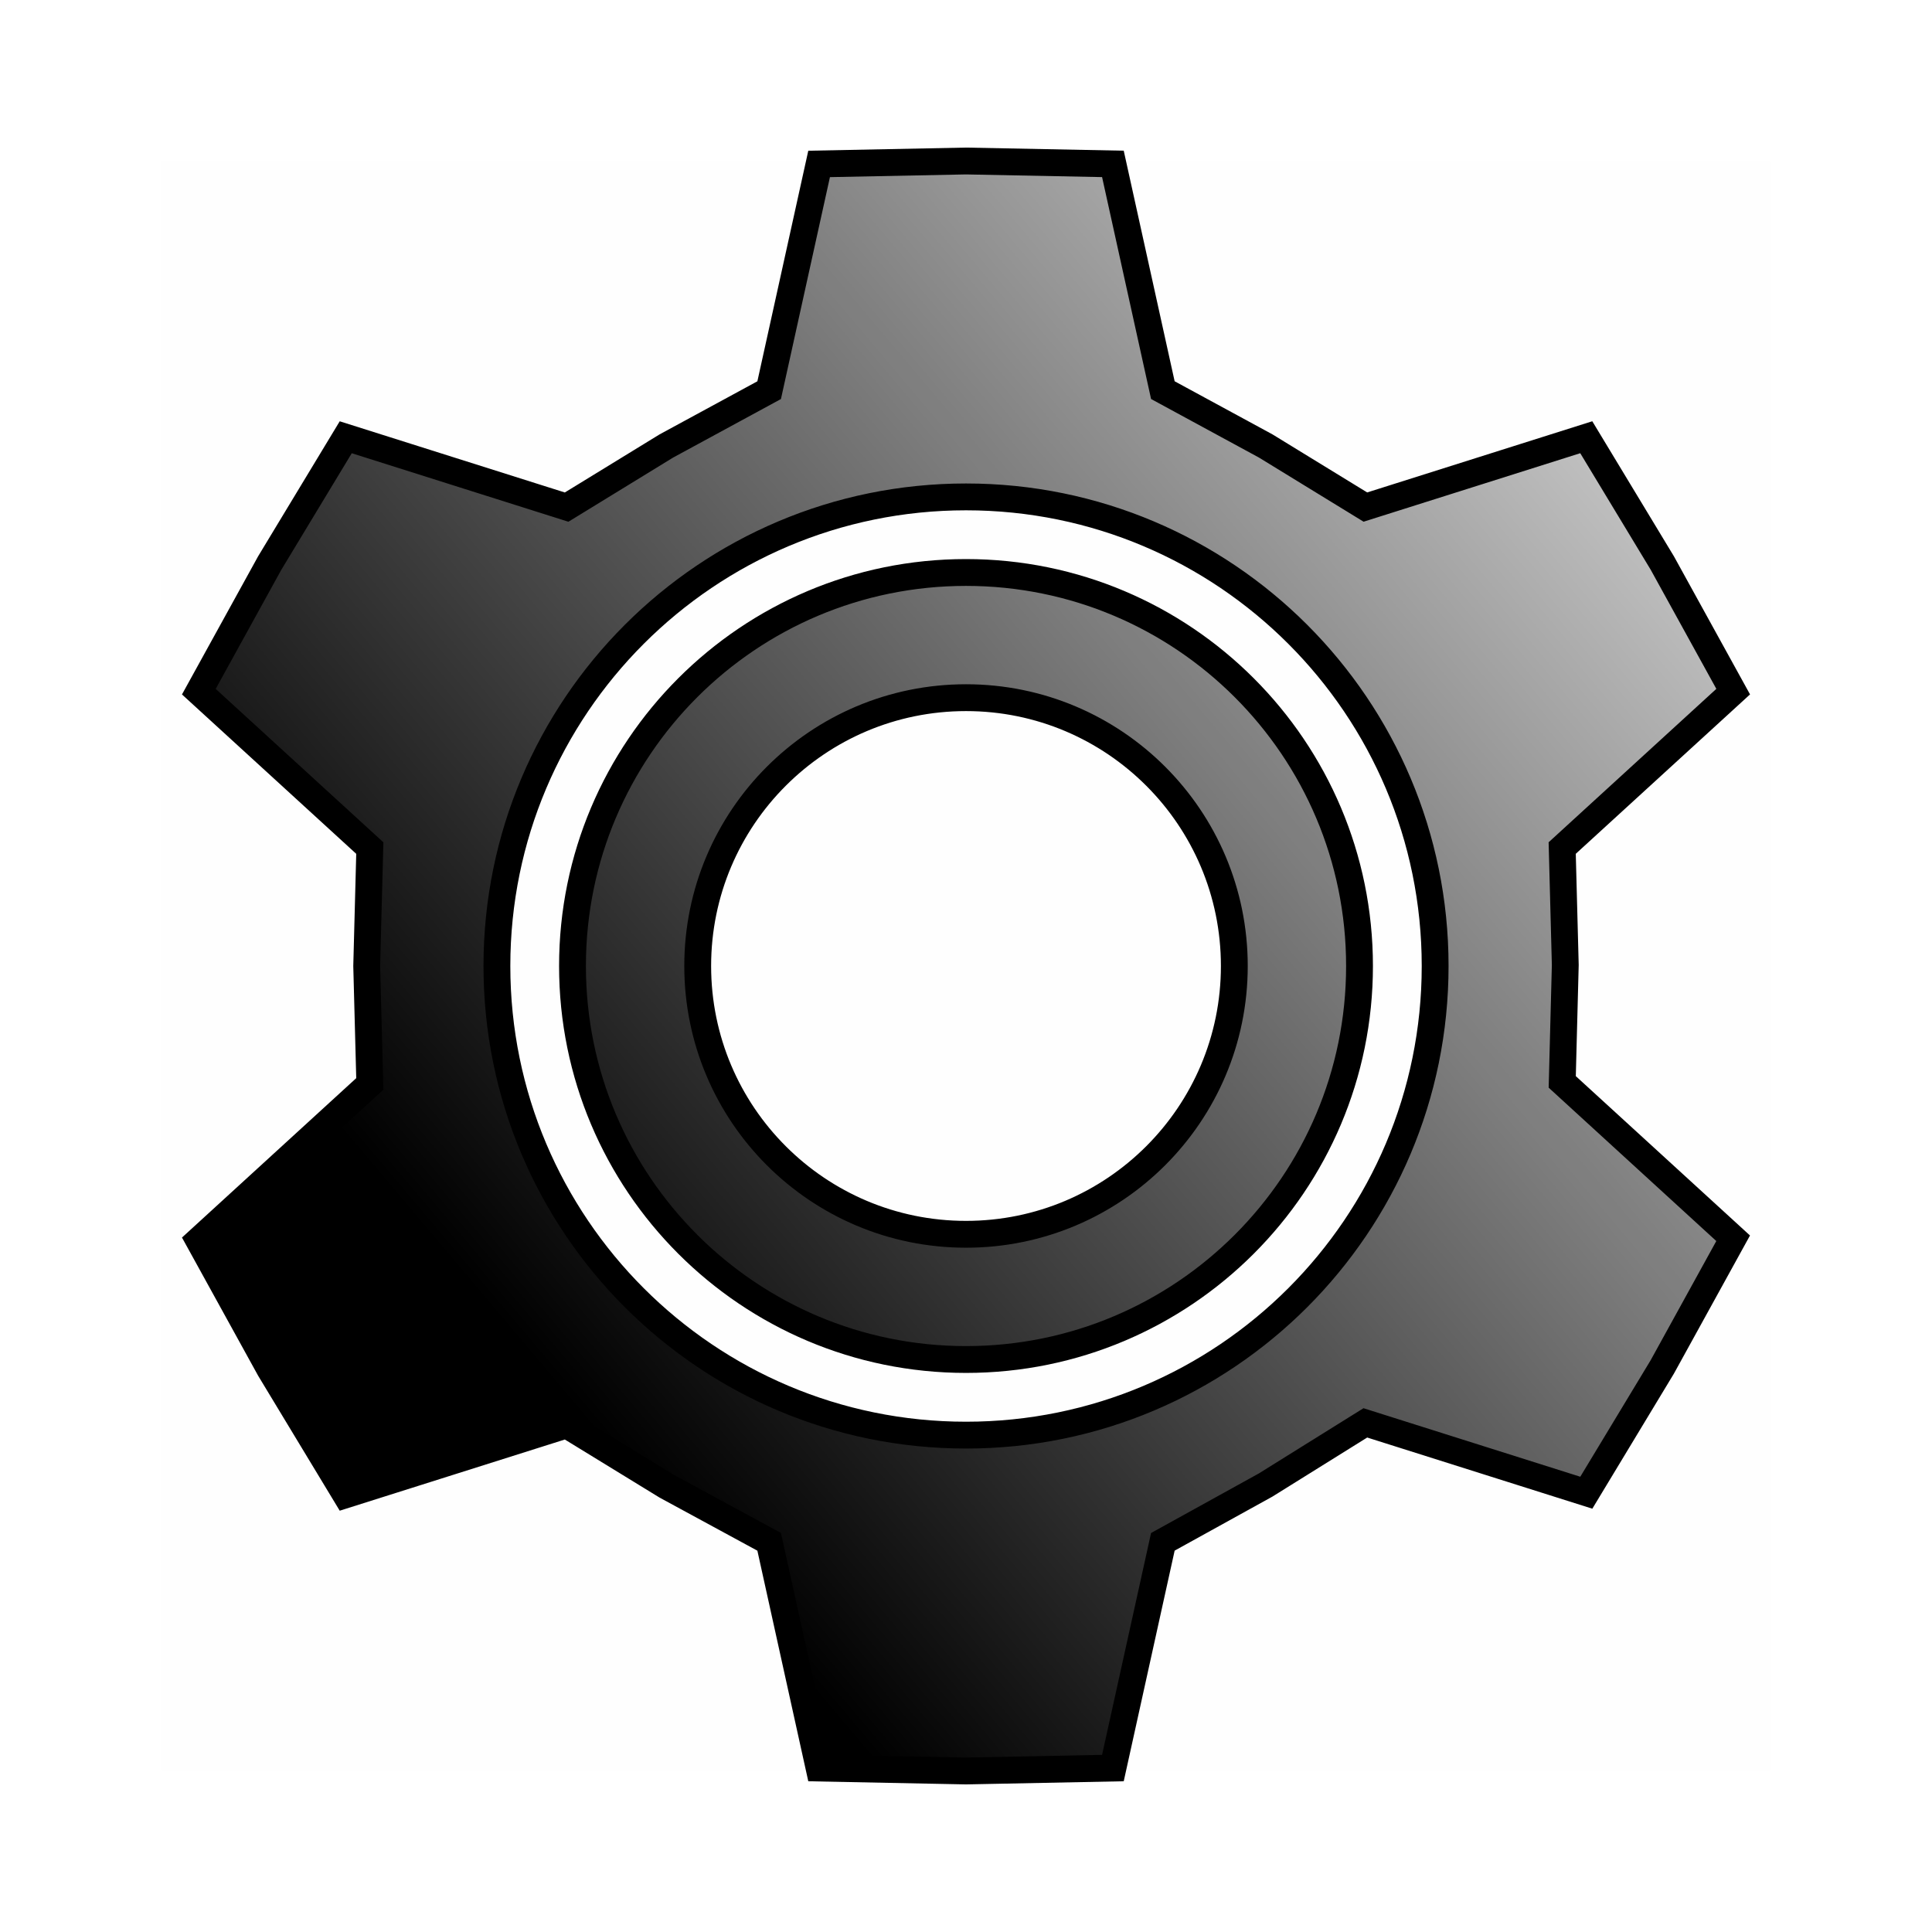
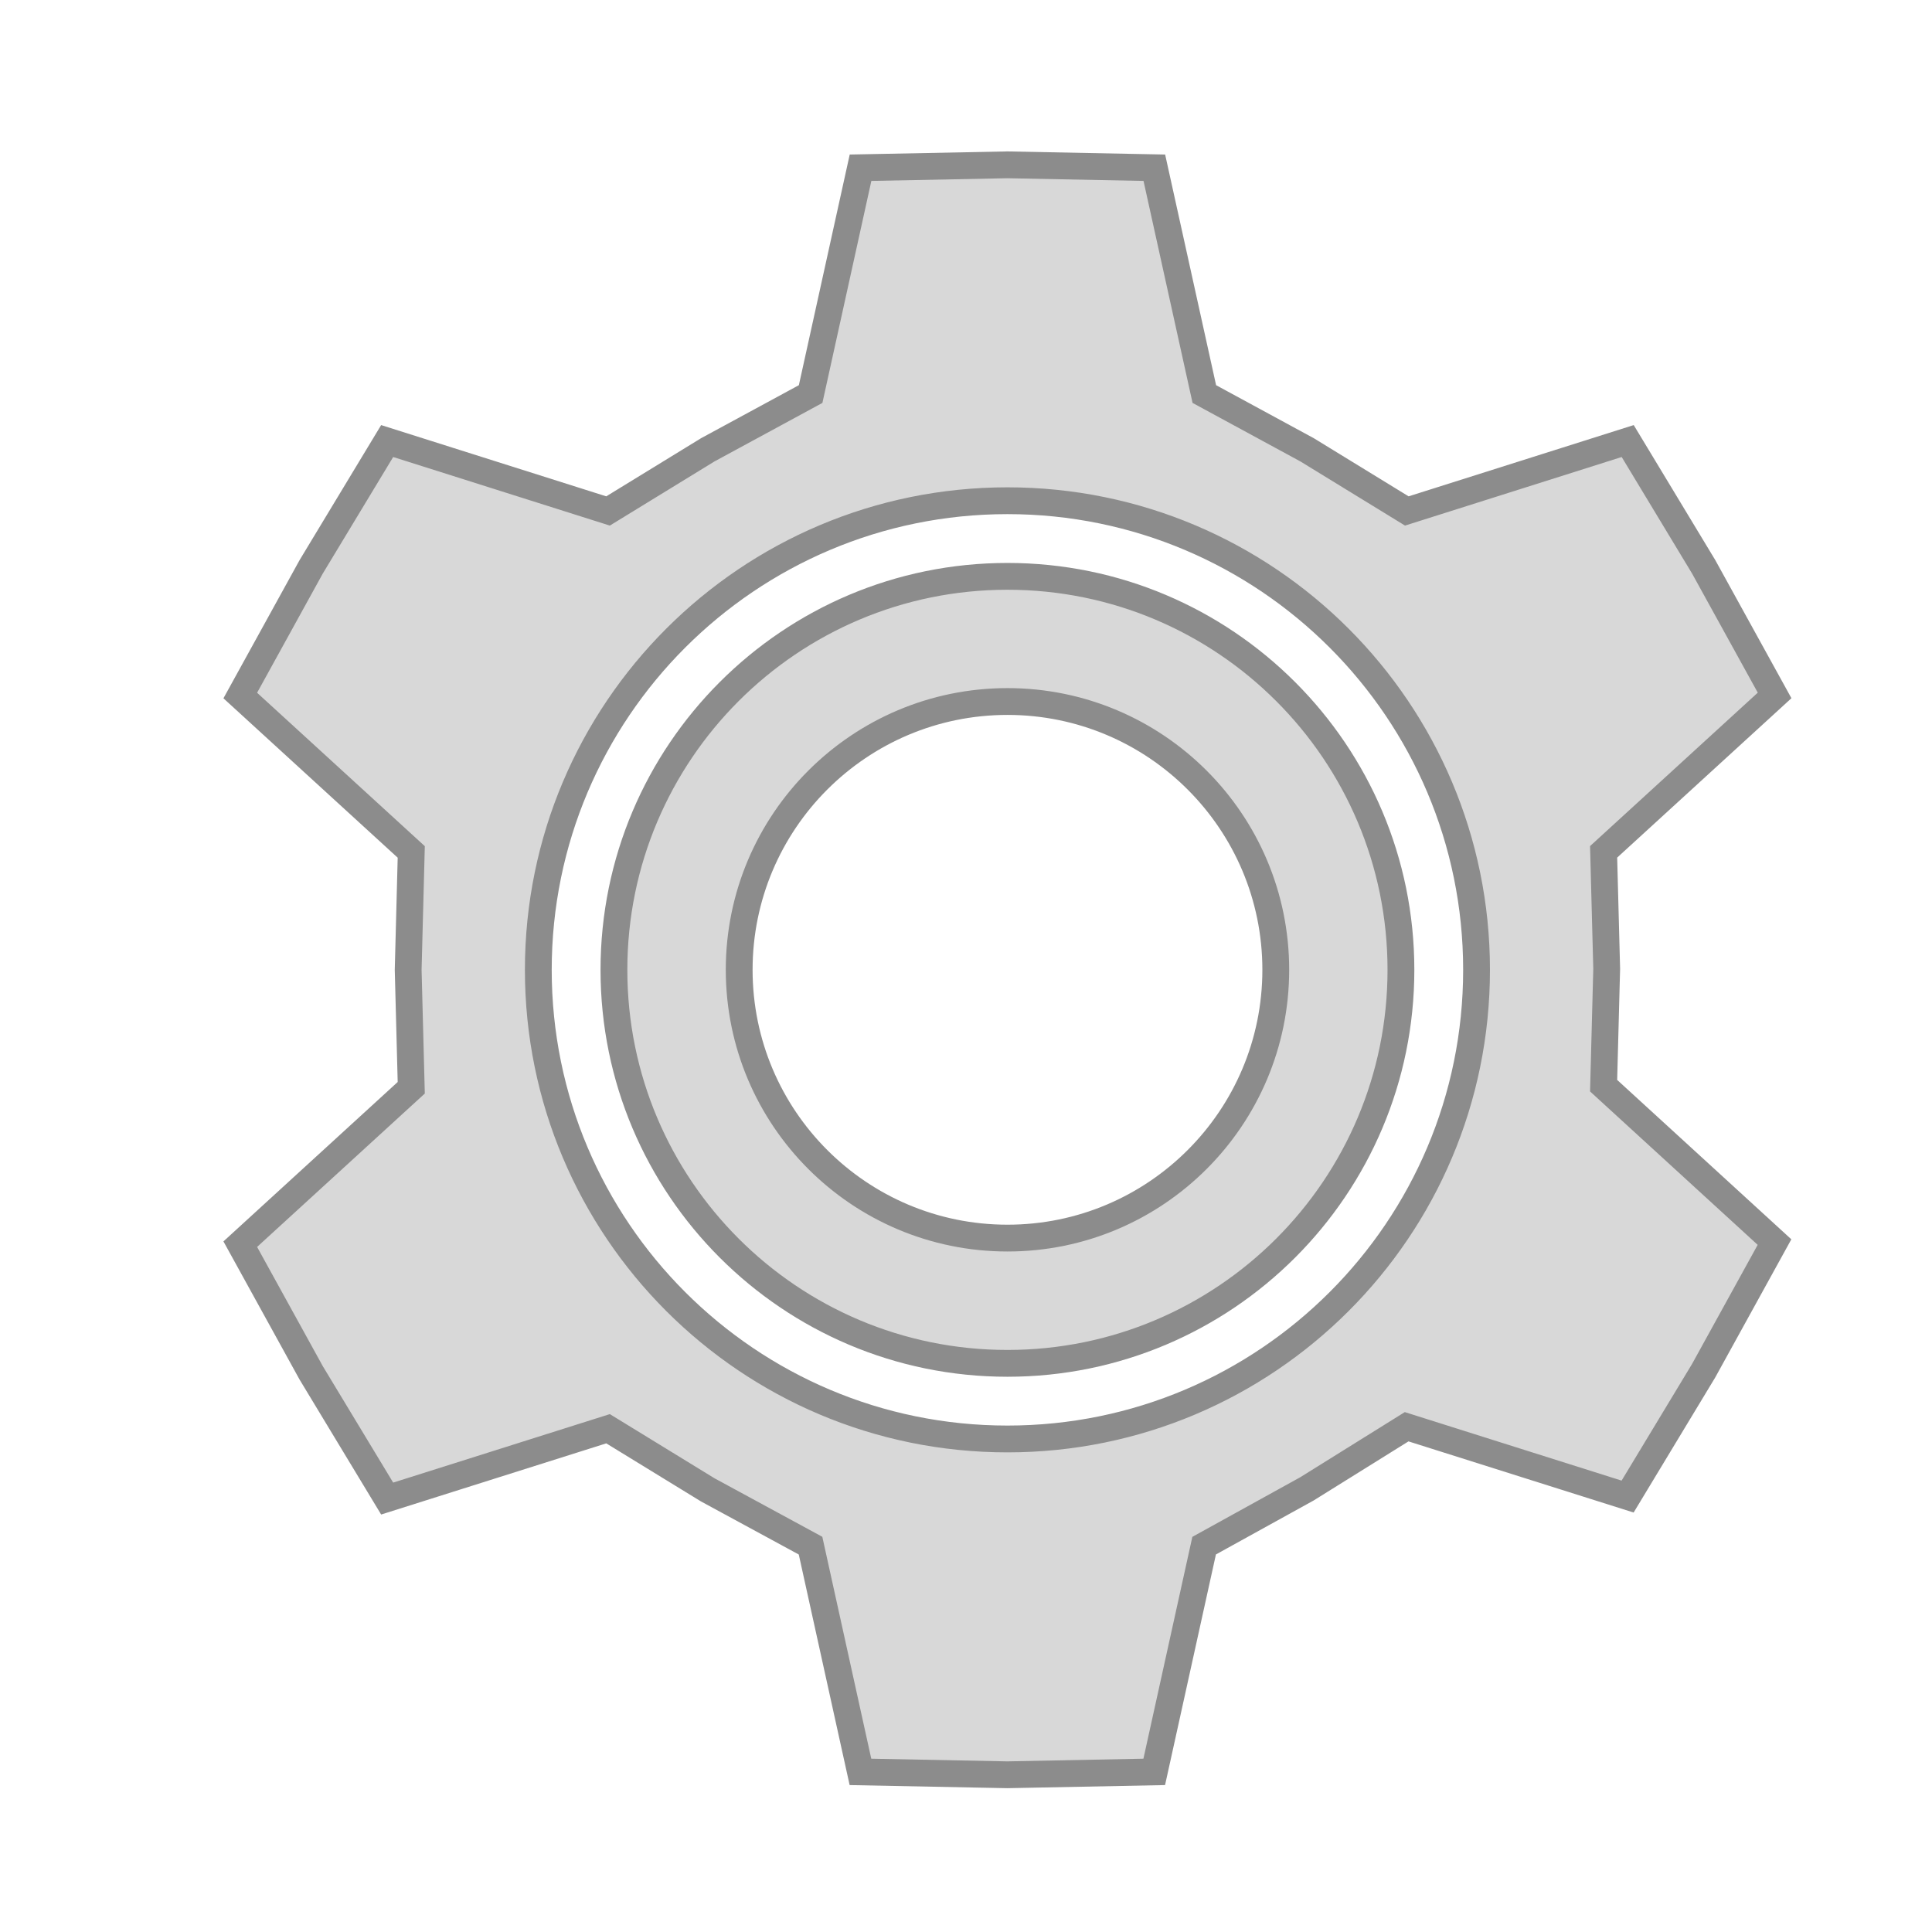
- <svg xmlns="http://www.w3.org/2000/svg" xmlns:xlink="http://www.w3.org/1999/xlink" version="1.1" width="144" height="144" viewBox="0 0 128 128" id="svg3348">
-   <defs id="defs5708">
-     <linearGradient id="linearGradient9451">
-       <stop style="stop-color:#000000;stop-opacity:1;" offset="0" id="stop9447" />
-       <stop style="stop-color:#000000;stop-opacity:0;" offset="1" id="stop9449" />
-     </linearGradient>
-     <linearGradient xlink:href="#linearGradient9451" id="linearGradient9453" x1="35.206" y1="78.8" x2="112.17" y2="13.867" gradientUnits="userSpaceOnUse" />
-   </defs>
-   <rect style="opacity:1;fill:#fafafa;fill-opacity:0.196;fill-rule:nonzero;stroke:none;stroke-width:0.889;stroke-linecap:round;stroke-miterlimit:4;stroke-dasharray:none;stroke-dashoffset:0;stroke-opacity:1" id="rect2042" width="106.667" height="106.667" x="10.667" y="10.667" />
-   <g id="g9979" transform="matrix(1.212606,0,0,1.212606,-13.93378,-13.27976)" style="fill-opacity:1;fill:url(#linearGradient9453);stroke-width:1.466;stroke-miterlimit:4;stroke-dasharray:none;stroke:#000000;stroke-opacity:1">
-     <path id="path9895" d="m 64.271,19.748 -8.027,0.16 -2.729,12.361 -5.617,3.049 -5.449,3.34 -12.068,-3.816 -4.152,6.869 -3.875,7.031 9.342,8.545 -0.17,6.443 0.17,6.443 -9.342,8.545 3.875,7.031 4.152,6.869 12.068,-3.816 5.449,3.34 5.617,3.049 2.729,12.361 8.027,0.16 8.025,-0.16 2.729,-12.361 5.617,-3.104 5.447,-3.395 12.072,3.816 4.15,-6.871 3.873,-7.031 -9.338,-8.543 0.166,-6.389 -0.168,-6.389 9.342,-8.545 -3.875,-7.031 -4.152,-6.869 -12.068,3.816 -5.449,-3.34 -5.617,-3.049 -2.729,-12.361 z m 0,18.352 a 25.631,25.631 0 0 1 25.631,25.631 25.631,25.631 0 0 1 -25.631,25.631 25.631,25.631 0 0 1 -25.631,-25.631 25.631,25.631 0 0 1 25.631,-25.631 z" style="fill:url(#linearGradient9453);fill-opacity:1;fill-rule:evenodd;stroke:#000000;stroke-width:1.466;stroke-linecap:butt;stroke-linejoin:miter;stroke-opacity:1;stroke-miterlimit:4;stroke-dasharray:none" />
-     <path id="path9959" d="m 64.27,42.23 a 21.5,21.5 0 0 0 -21.5,21.5 21.5,21.5 0 0 0 21.5,21.5 21.5,21.5 0 0 0 21.5,-21.5 21.5,21.5 0 0 0 -21.5,-21.5 z m 0,6.84 A 14.659,14.659 0 0 1 78.93,63.73 14.659,14.659 0 0 1 64.27,78.389 14.659,14.659 0 0 1 49.611,63.73 14.659,14.659 0 0 1 64.27,49.07 Z" style="opacity:1;fill:url(#linearGradient9453);fill-opacity:1;fill-rule:nonzero;stroke:#000000;stroke-width:1.466;stroke-linecap:round;stroke-miterlimit:4;stroke-dasharray:none;stroke-dashoffset:0;stroke-opacity:1" />
-   </g>
+ <svg xmlns="http://www.w3.org/2000/svg" version="1.1" width="24" height="24" viewBox="0 0 21.333 21.333" id="svg3348">
+   <defs id="defs5708" />
+   <path style="fill:#d8d8d8;fill-opacity:1;fill-rule:evenodd;stroke:#8c8c8c;stroke-width:0.296;stroke-linecap:butt;stroke-linejoin:miter;stroke-miterlimit:4;stroke-dasharray:none;stroke-opacity:1" d="M 11.124,1.82 9.502,1.852 8.951,4.351 7.815,4.967 6.714,5.642 4.275,4.87 3.436,6.259 2.653,7.68 l 1.888,1.727 -0.034,1.302 0.034,1.302 -1.888,1.727 0.783,1.421 0.839,1.388 2.439,-0.771 1.101,0.675 1.135,0.616 0.551,2.498 1.622,0.032 1.622,-0.032 0.551,-2.498 1.135,-0.627 1.101,-0.686 2.44,0.771 0.839,-1.389 0.783,-1.421 -1.887,-1.727 0.034,-1.291 -0.034,-1.291 1.888,-1.727 L 18.812,6.259 17.973,4.87 15.534,5.642 14.433,4.967 13.298,4.351 12.746,1.852 Z m 0,3.709 a 5.18,5.18 0 0 1 5.18,5.18 5.18,5.18 0 0 1 -5.18,5.18 5.18,5.18 0 0 1 -5.18,-5.18 5.18,5.18 0 0 1 5.18,-5.18 z" id="path9895" />
+   <path style="opacity:1;fill:#d8d8d8;fill-opacity:1;fill-rule:nonzero;stroke:#8c8c8c;stroke-width:0.296;stroke-linecap:round;stroke-miterlimit:4;stroke-dasharray:none;stroke-dashoffset:0;stroke-opacity:1" d="m 11.124,6.364 a 4.345,4.345 0 0 0 -4.345,4.345 4.345,4.345 0 0 0 4.345,4.345 4.345,4.345 0 0 0 4.345,-4.345 4.345,4.345 0 0 0 -4.345,-4.345 z m 0,1.382 A 2.963,2.963 0 0 1 14.087,10.709 2.963,2.963 0 0 1 11.124,13.671 2.963,2.963 0 0 1 8.162,10.709 2.963,2.963 0 0 1 11.124,7.746 Z" id="path9959" />
</svg>
